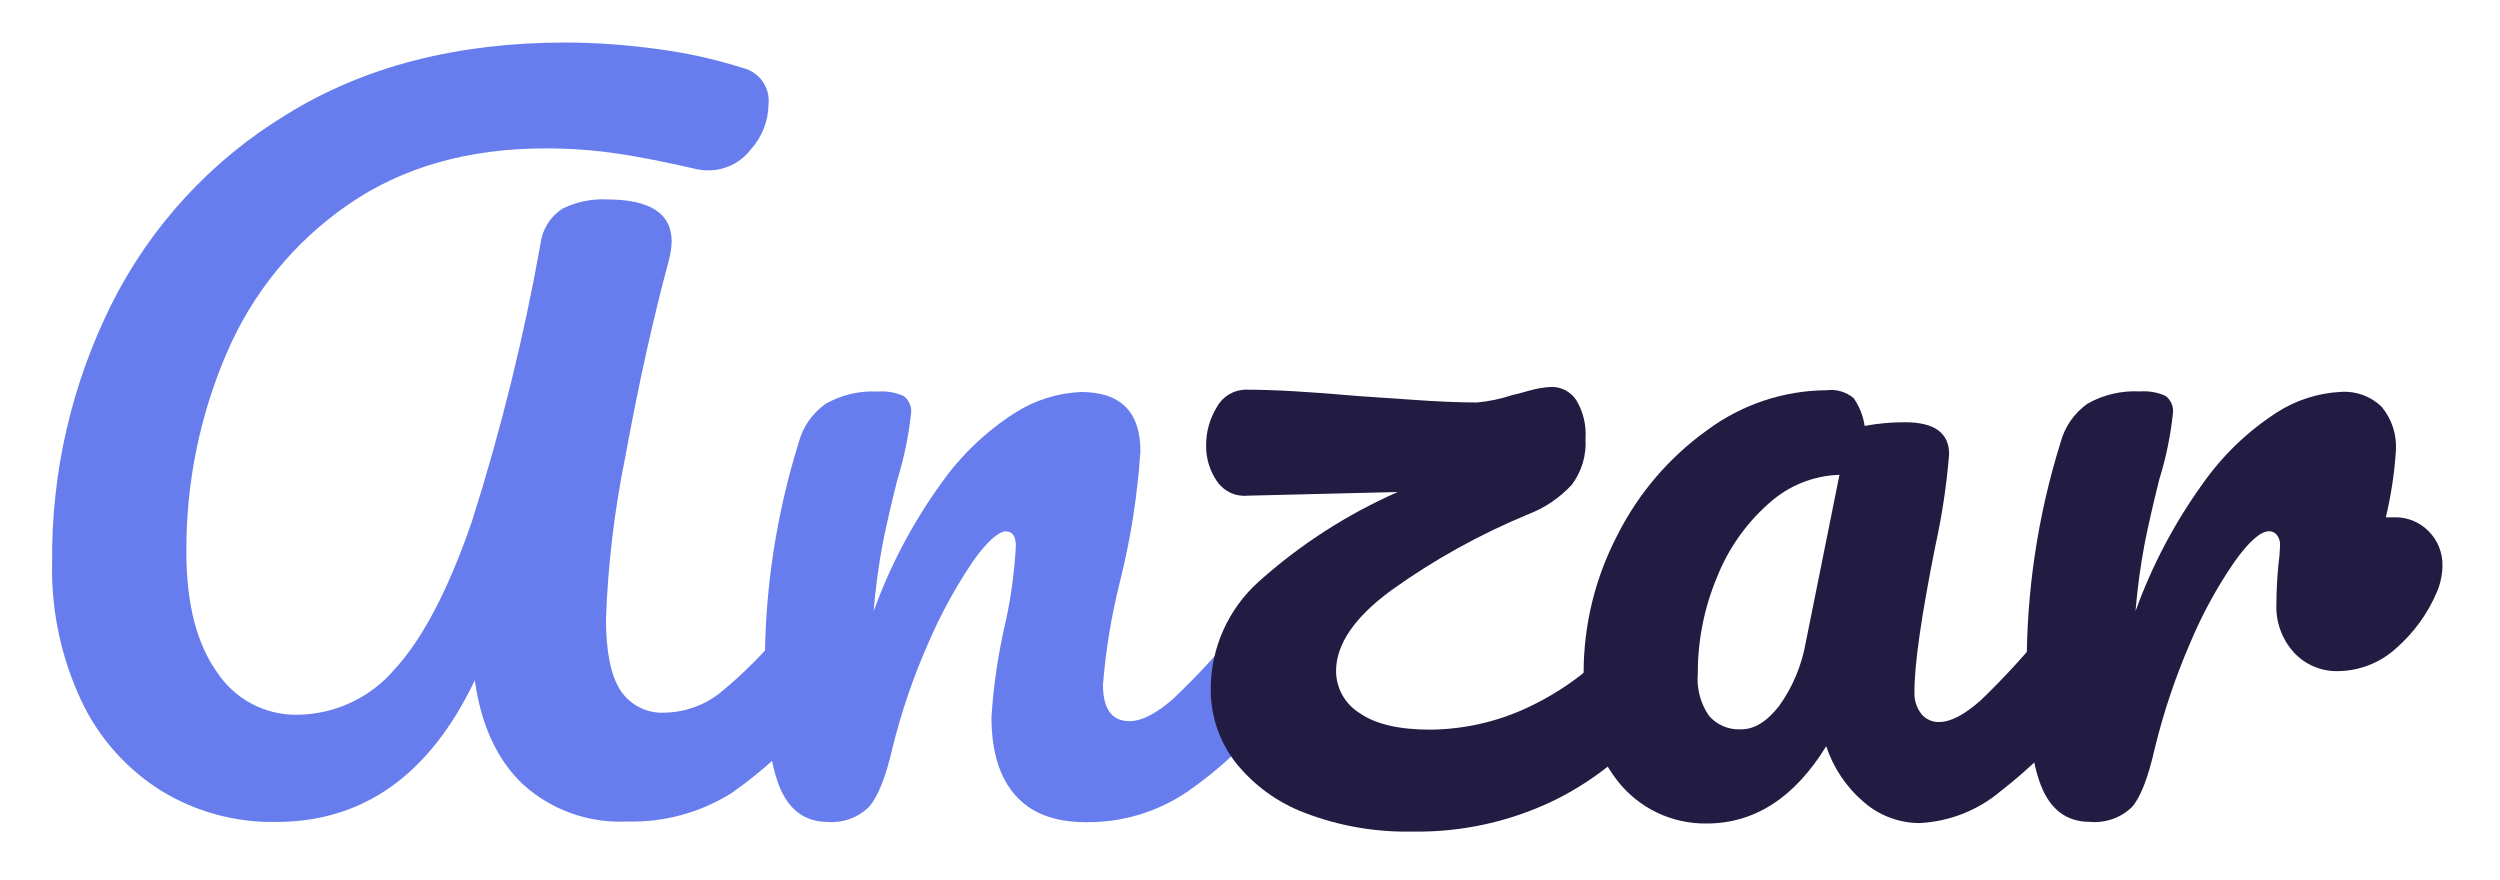
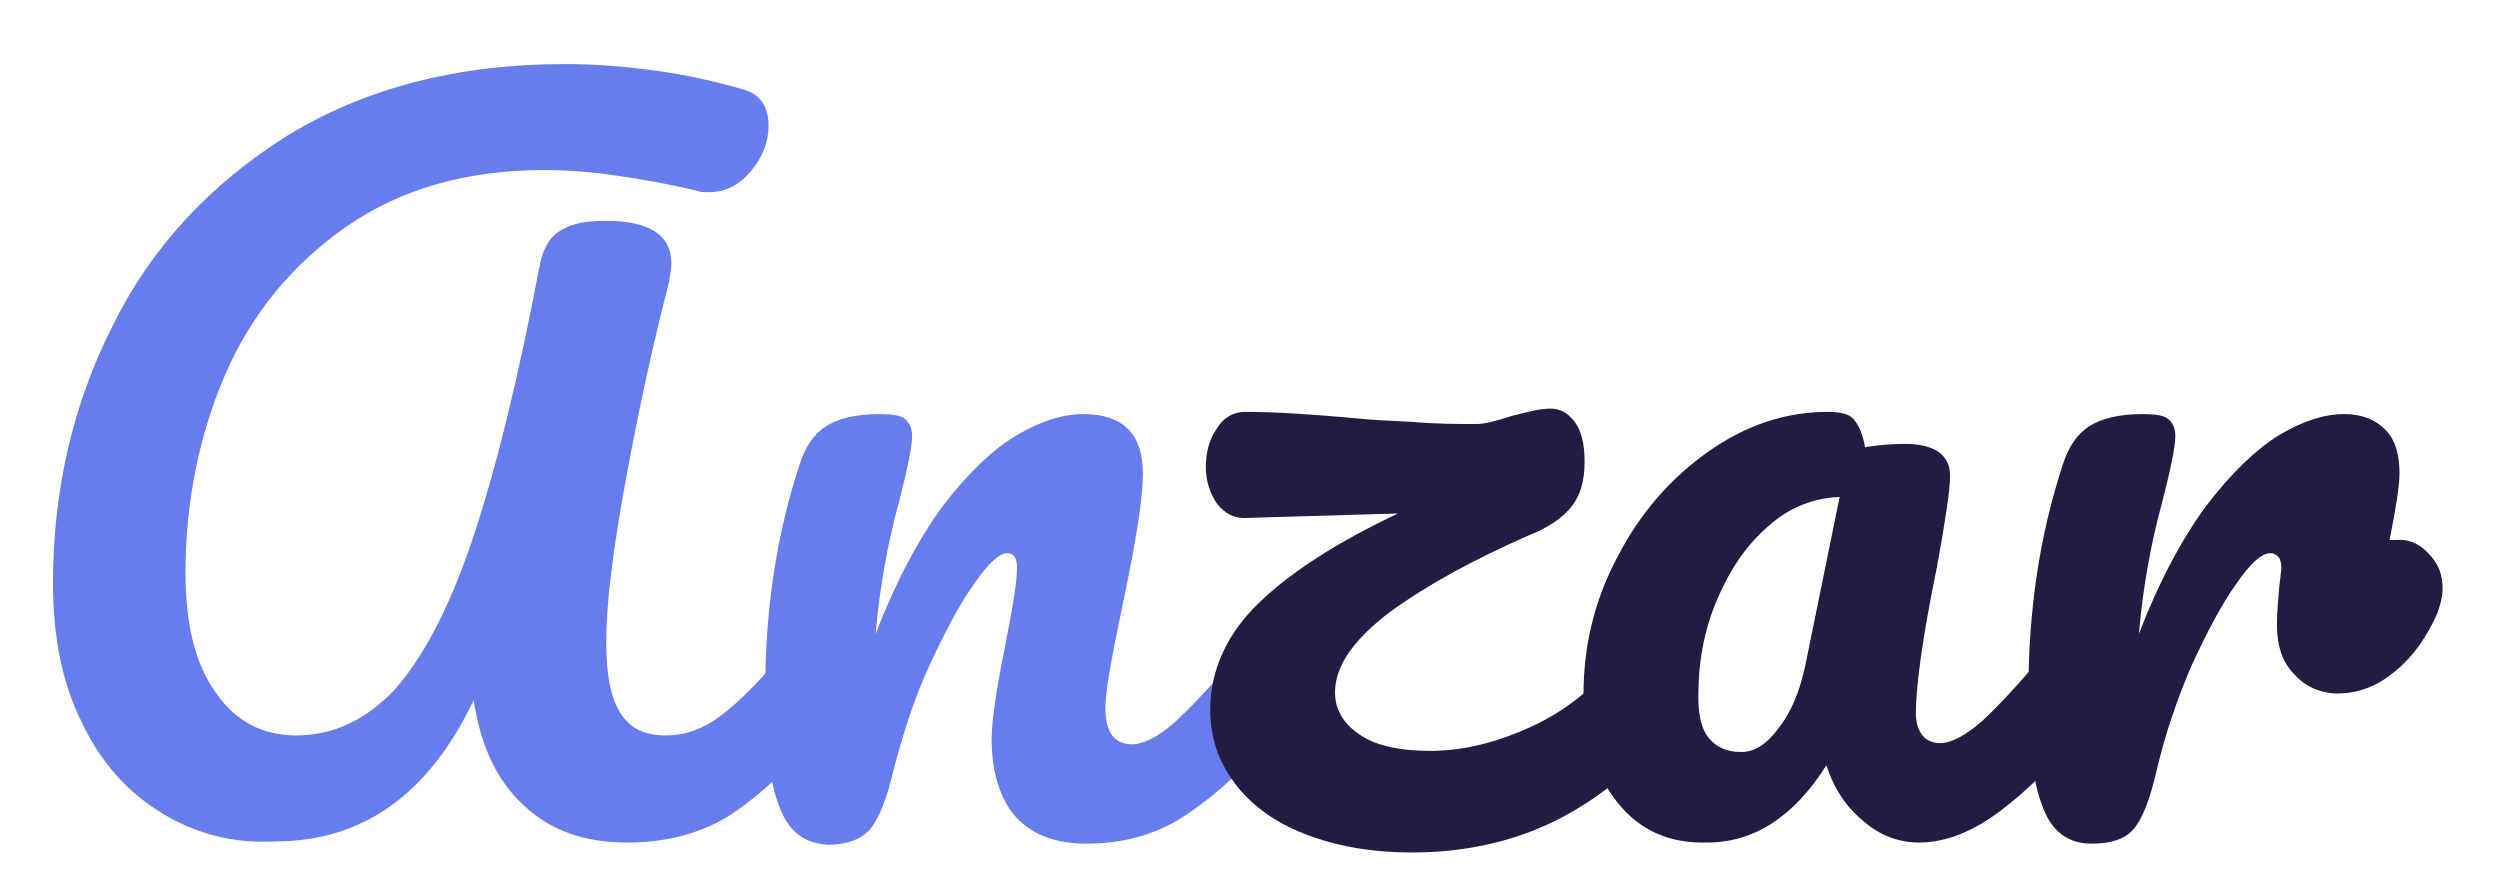
- <svg xmlns="http://www.w3.org/2000/svg" id="Layer_1" data-name="Layer 1" viewBox="0 0 226.41 79.69">
-   <defs>
-     <style>.cls-1{fill:#687ded;}.cls-2{fill:#221c43;}</style>
-   </defs>
-   <path class="cls-1" d="M14.61,71.62a19.29,19.29,0,0,1-7.24-8.15A28,28,0,0,1,4.72,50.85a51.17,51.17,0,0,1,5.38-23.3A42.15,42.15,0,0,1,26,10.34q10.5-6.49,25.24-6.49a63,63,0,0,1,8.15.57,45.18,45.18,0,0,1,7.9,1.74A3.06,3.06,0,0,1,69.6,9.47,6.2,6.2,0,0,1,68,13.53a4.83,4.83,0,0,1-3.77,1.9,4.75,4.75,0,0,1-1-.08c-2.87-.66-5.33-1.15-7.37-1.45a44.3,44.3,0,0,0-6.45-.46q-10.51,0-17.88,5.09A31.19,31.19,0,0,0,20.52,32a44.81,44.81,0,0,0-3.64,18q0,7,2.78,10.88a8.52,8.52,0,0,0,7.24,3.85,11.72,11.72,0,0,0,8.85-4.13q3.81-4.14,7-13.41a197.92,197.92,0,0,0,6.21-25.16,4.37,4.37,0,0,1,2-3.14,8.16,8.16,0,0,1,4-.83q5.87,0,5.87,3.81a7.25,7.25,0,0,1-.24,1.65q-2.16,8-3.94,17.75a90,90,0,0,0-1.77,14.77q0,4.47,1.32,6.5a4.5,4.5,0,0,0,4,2,8.32,8.32,0,0,0,5-1.78,40.27,40.27,0,0,0,6-6.08,2.9,2.9,0,0,1,2.24-1.16,1.91,1.91,0,0,1,1.69,1,5.06,5.06,0,0,1,.63,2.73,7.8,7.8,0,0,1-1.58,5.13,37.42,37.42,0,0,1-7.94,7.45,16.94,16.94,0,0,1-9.52,2.57,13.06,13.06,0,0,1-9.35-3.36Q43.86,67.73,43,61.61q-6.12,12.83-18,12.83A19.27,19.27,0,0,1,14.61,71.62Z" />
-   <path class="cls-1" d="M70.55,71.13c-.86-2.21-1.28-5.74-1.28-10.6a67.46,67.46,0,0,1,3.06-20.44,6.27,6.27,0,0,1,2.44-3.52,8.66,8.66,0,0,1,4.76-1.11,4.78,4.78,0,0,1,2.32.41,1.71,1.71,0,0,1,.66,1.57,32.06,32.06,0,0,1-1.24,6q-.84,3.32-1.33,5.79a59.93,59.93,0,0,0-.82,6.13,47.05,47.05,0,0,1,6.12-11.59,24,24,0,0,1,6.66-6.37,12.1,12.1,0,0,1,6-1.9q5.38,0,5.38,5.38a66.93,66.93,0,0,1-1.82,11.67A57,57,0,0,0,99.89,62c0,2.21.8,3.31,2.4,3.31,1.1,0,2.41-.67,3.93-2a67.62,67.62,0,0,0,6.08-6.57,2.88,2.88,0,0,1,2.23-1.16,1.91,1.91,0,0,1,1.7,1,5.16,5.16,0,0,1,.62,2.73,7.58,7.58,0,0,1-1.57,5.13,36.07,36.07,0,0,1-7.66,7.2,16,16,0,0,1-9.31,2.82q-4.22,0-6.37-2.45t-2.15-7.07A52.08,52.08,0,0,1,91,56.64,42.51,42.51,0,0,0,92,49.44c0-.88-.31-1.32-.92-1.32s-1.72.92-3,2.77a44.74,44.74,0,0,0-4,7.33,57.27,57.27,0,0,0-3.27,9.59c-.6,2.6-1.31,4.35-2.11,5.26A4.75,4.75,0,0,1,75,74.44C72.88,74.44,71.4,73.33,70.55,71.13Z" />
-   <path class="cls-2" d="M151.48,56.56a5.06,5.06,0,0,1,.63,2.73,8.23,8.23,0,0,1-1.58,5.13,27.66,27.66,0,0,1-9.64,8,28.38,28.38,0,0,1-12.95,2.89,25.62,25.62,0,0,1-9.76-1.69,14.6,14.6,0,0,1-6.34-4.64,10.74,10.74,0,0,1-2.19-6.58A13.06,13.06,0,0,1,114,52.67a47.64,47.64,0,0,1,12.58-8.11L113,44.89a3,3,0,0,1-2.77-1.28,5.6,5.6,0,0,1-1-3.27,6.58,6.58,0,0,1,1-3.52,3,3,0,0,1,2.61-1.53c2.54,0,5.93.2,10.18.58l4.84.33c2.34.17,4.32.25,5.92.25a14.24,14.24,0,0,0,3.14-.66c.28-.06.81-.19,1.61-.42a8.38,8.38,0,0,1,2-.33,2.66,2.66,0,0,1,2.2,1.16,6,6,0,0,1,.86,3.56,6.26,6.26,0,0,1-1.24,4.14,10.44,10.44,0,0,1-3.89,2.65A61.69,61.69,0,0,0,126,53.46q-5,3.67-5,7.32a4.49,4.49,0,0,0,2.15,3.81c1.44,1,3.56,1.49,6.38,1.49A21.25,21.25,0,0,0,139,63.76a25.18,25.18,0,0,0,8.56-7,2.9,2.9,0,0,1,2.24-1.16A1.91,1.91,0,0,1,151.48,56.56Z" />
-   <path class="cls-2" d="M146.48,70.71A14.88,14.88,0,0,1,143.42,61a26.89,26.89,0,0,1,3.06-12.54,26.12,26.12,0,0,1,8.15-9.52,18.37,18.37,0,0,1,10.8-3.6,3.21,3.21,0,0,1,2.44.71,5.87,5.87,0,0,1,1,2.52,19.59,19.59,0,0,1,3.65-.33q4,0,4,2.89a61.59,61.59,0,0,1-1.24,8.28q-1.91,9.53-1.9,13.24a3,3,0,0,0,.62,2,2,2,0,0,0,1.61.74c1.05,0,2.32-.67,3.81-2a71.05,71.05,0,0,0,6-6.57,2.88,2.88,0,0,1,2.23-1.16,1.91,1.91,0,0,1,1.7,1,5.16,5.16,0,0,1,.62,2.73,7.58,7.58,0,0,1-1.57,5.13,42,42,0,0,1-7.2,7.12,12.31,12.31,0,0,1-7.37,2.9,7.71,7.71,0,0,1-5-1.87,11.26,11.26,0,0,1-3.44-5.09q-4.31,7-10.84,7A10.07,10.07,0,0,1,146.48,70.71Zm14.65-6.78a14.09,14.09,0,0,0,2.4-5.71L166.59,43a10,10,0,0,0-6.42,2.61,17.51,17.51,0,0,0-4.67,6.66A22.39,22.39,0,0,0,153.76,61a5.88,5.88,0,0,0,1,3.81,3.55,3.55,0,0,0,2.86,1.24C158.86,66.08,160,65.36,161.13,63.93Z" />
-   <path class="cls-2" d="M219.92,48.08a4.3,4.3,0,0,1,1.28,3.18,6.28,6.28,0,0,1-.49,2.32A14,14,0,0,1,217,58.71a7.91,7.91,0,0,1-5.29,2.07,5.27,5.27,0,0,1-3.93-1.65,6.14,6.14,0,0,1-1.62-4.47c0-1,.06-2.18.17-3.4a17.18,17.18,0,0,0,.16-1.82,1.43,1.43,0,0,0-.29-1,.89.89,0,0,0-.7-.33c-.77,0-1.82.92-3.14,2.77a40.59,40.59,0,0,0-4,7.33,59,59,0,0,0-3.22,9.59q-.91,4-2.07,5.3a4.85,4.85,0,0,1-3.81,1.33c-2.1,0-3.57-1.11-4.43-3.31s-1.28-5.74-1.28-10.6a67.46,67.46,0,0,1,3.06-20.44,6.27,6.27,0,0,1,2.44-3.52,8.66,8.66,0,0,1,4.76-1.11,4.73,4.73,0,0,1,2.32.41,1.71,1.71,0,0,1,.66,1.57,31.2,31.2,0,0,1-1.24,6q-.83,3.32-1.32,5.79a59.62,59.62,0,0,0-.83,6.13,47.05,47.05,0,0,1,6.12-11.59,24.3,24.3,0,0,1,6.62-6.37,11.8,11.8,0,0,1,5.88-1.9,4.79,4.79,0,0,1,3.68,1.36,5.64,5.64,0,0,1,1.28,4,35.79,35.79,0,0,1-.91,6h.75A4.2,4.2,0,0,1,219.92,48.08Z" />
+ <svg xmlns="http://www.w3.org/2000/svg" version="1.1" id="Layer_1" x="0px" y="0px" viewBox="0 0 226.4 79.7" style="enable-background:new 0 0 226.4 79.7;" xml:space="preserve">
+   <style type="text/css">
+ 	.st0{fill:#687DED;}
+ 	.st1{fill:#221C43;}
+ </style>
+   <path class="st0" d="M14.6,73.6c-3.1-1.9-5.5-4.6-7.2-8.2c-1.8-3.6-2.6-7.8-2.6-12.6c0-8.4,1.8-16.2,5.4-23.3  C13.7,22.4,19,16.7,26,12.3C33,8,41.4,5.8,51.2,5.8c2.5,0,5.3,0.2,8.2,0.6c2.9,0.4,5.5,1,7.9,1.7c1.5,0.4,2.3,1.5,2.3,3.3  c0,1.4-0.5,2.8-1.6,4.1c-1.1,1.3-2.3,1.9-3.8,1.9c-0.4,0-0.8,0-1-0.1c-2.9-0.7-5.3-1.1-7.4-1.4c-2-0.3-4.2-0.5-6.5-0.5  c-7,0-13,1.7-17.9,5.1c-4.9,3.4-8.6,7.9-11,13.4c-2.4,5.6-3.6,11.6-3.6,18c0,4.7,0.9,8.3,2.8,10.9c1.8,2.6,4.3,3.8,7.2,3.8  c3.4,0,6.3-1.4,8.9-4.1c2.5-2.8,4.9-7.2,7-13.4c2.1-6.2,4.2-14.6,6.2-25.2c0.3-1.5,1-2.6,2-3.1c1-0.6,2.3-0.8,4-0.8  c3.9,0,5.9,1.3,5.9,3.8c0,0.4-0.1,1-0.2,1.7c-1.4,5.4-2.7,11.3-3.9,17.8c-1.2,6.5-1.8,11.4-1.8,14.8c0,3,0.4,5.1,1.3,6.5  c0.9,1.4,2.2,2,4.1,2c1.8,0,3.4-0.6,5-1.8c1.6-1.2,3.6-3.2,6-6.1c0.7-0.8,1.4-1.2,2.2-1.2c0.7,0,1.3,0.3,1.7,1  c0.4,0.7,0.6,1.6,0.6,2.7c0,2.2-0.5,3.9-1.6,5.1c-2.7,3.3-5.4,5.7-7.9,7.4c-2.6,1.7-5.8,2.6-9.5,2.6c-3.9,0-7-1.1-9.4-3.4  c-2.4-2.2-3.9-5.4-4.5-9.5c-4.1,8.6-10.1,12.8-18,12.8C21.1,76.4,17.7,75.5,14.6,73.6z" />
+   <path class="st0" d="M70.6,73.1c-0.9-2.2-1.3-5.7-1.3-10.6c0-7.2,1-14,3.1-20.4c0.5-1.6,1.3-2.8,2.4-3.5c1.1-0.7,2.7-1.1,4.8-1.1  c1.1,0,1.9,0.1,2.3,0.4c0.4,0.3,0.7,0.8,0.7,1.6c0,0.9-0.4,2.9-1.2,6c-0.6,2.2-1,4.1-1.3,5.8c-0.3,1.7-0.6,3.7-0.8,6.1  c1.8-4.7,3.9-8.6,6.1-11.6c2.3-3,4.5-5.1,6.7-6.4c2.2-1.3,4.2-1.9,6-1.9c3.6,0,5.4,1.8,5.4,5.4c0,2.2-0.6,6-1.8,11.7  c-1,4.8-1.6,8-1.6,9.5c0,2.2,0.8,3.3,2.4,3.3c1.1,0,2.4-0.7,3.9-2c1.5-1.4,3.5-3.5,6.1-6.6c0.7-0.8,1.4-1.2,2.2-1.2  c0.7,0,1.3,0.3,1.7,1c0.4,0.7,0.6,1.6,0.6,2.7c0,2.2-0.5,3.9-1.6,5.1c-2.4,2.9-4.9,5.3-7.7,7.2c-2.7,1.9-5.8,2.8-9.3,2.8  c-2.8,0-4.9-0.8-6.4-2.4c-1.4-1.6-2.2-4-2.2-7.1c0-1.5,0.4-4.3,1.2-8.3c0.7-3.5,1.1-5.9,1.1-7.2c0-0.9-0.3-1.3-0.9-1.3  c-0.7,0-1.7,0.9-3,2.8c-1.3,1.8-2.6,4.3-4,7.3c-1.4,3-2.4,6.2-3.3,9.6c-0.6,2.6-1.3,4.3-2.1,5.3c-0.8,0.9-2.1,1.4-3.8,1.4  C72.9,76.4,71.4,75.3,70.6,73.1z" />
+   <path class="st1" d="M151.5,58.6c0.4,0.7,0.6,1.6,0.6,2.7c0,2-0.5,3.8-1.6,5.1c-2.6,3.4-5.8,6-9.6,7.9c-3.8,1.9-8.2,2.9-13,2.9  c-3.8,0-7-0.6-9.8-1.7c-2.8-1.1-4.9-2.7-6.3-4.6c-1.5-2-2.2-4.2-2.2-6.6c0-3.6,1.5-6.9,4.4-9.7c2.9-2.8,7.1-5.5,12.6-8.1L113,46.9  c-1.2,0.1-2.1-0.4-2.8-1.3c-0.6-0.9-1-2-1-3.3c0-1.3,0.3-2.5,1-3.5c0.6-1,1.5-1.5,2.6-1.5c2.5,0,5.9,0.2,10.2,0.6  c0.9,0.1,2.5,0.2,4.8,0.3c2.3,0.2,4.3,0.2,5.9,0.2c0.6,0,1.6-0.2,3.1-0.7c0.3-0.1,0.8-0.2,1.6-0.4c0.8-0.2,1.5-0.3,2-0.3  c0.9,0,1.6,0.4,2.2,1.2c0.6,0.8,0.9,2,0.9,3.6c0,1.8-0.4,3.1-1.2,4.1c-0.8,1-2.1,1.9-3.9,2.6c-5,2.2-9.2,4.5-12.5,6.9  c-3.3,2.5-5,4.9-5,7.3c0,1.5,0.7,2.8,2.2,3.8c1.4,1,3.6,1.5,6.4,1.5c3.1,0,6.2-0.8,9.4-2.3c3.2-1.5,6-3.9,8.6-7  c0.7-0.8,1.4-1.2,2.2-1.2C150.5,57.6,151.1,57.9,151.5,58.6z" />
+   <path class="st1" d="M146.5,72.7c-2-2.5-3.1-5.7-3.1-9.8c0-4.4,1-8.6,3.1-12.5c2-3.9,4.8-7.1,8.2-9.5c3.4-2.4,7-3.6,10.8-3.6  c1.2,0,2,0.2,2.4,0.7c0.4,0.5,0.8,1.3,1,2.5c1.2-0.2,2.4-0.3,3.6-0.3c2.7,0,4.1,1,4.1,2.9c0,1.2-0.4,3.9-1.2,8.3  c-1.3,6.3-1.9,10.8-1.9,13.2c0,0.8,0.2,1.5,0.6,2c0.4,0.5,1,0.7,1.6,0.7c1,0,2.3-0.7,3.8-2c1.5-1.4,3.5-3.5,6-6.6  c0.7-0.8,1.4-1.2,2.2-1.2c0.7,0,1.3,0.3,1.7,1s0.6,1.6,0.6,2.7c0,2.2-0.5,3.9-1.6,5.1c-2.3,2.8-4.7,5.2-7.2,7.1  c-2.5,1.9-5,2.9-7.4,2.9c-1.8,0-3.5-0.6-5-1.9c-1.5-1.2-2.7-2.9-3.4-5.1c-2.9,4.6-6.5,7-10.8,7C151.2,76.4,148.5,75.2,146.5,72.7z   M161.1,65.9c1.1-1.4,1.9-3.3,2.4-5.7l3.1-15.2c-2.3,0.1-4.5,0.9-6.4,2.6c-2,1.7-3.5,3.9-4.7,6.7c-1.2,2.8-1.7,5.7-1.7,8.8  c0,1.7,0.3,3,1,3.8c0.7,0.8,1.6,1.2,2.9,1.2C158.9,68.1,160,67.4,161.1,65.9z" />
+   <path class="st1" d="M219.9,50.1c0.9,0.9,1.3,1.9,1.3,3.2c0,0.7-0.2,1.5-0.5,2.3c-0.9,2-2.1,3.8-3.7,5.1c-1.6,1.4-3.4,2.1-5.3,2.1  c-1.5,0-2.9-0.6-3.9-1.7c-1.1-1.1-1.6-2.6-1.6-4.5c0-1,0.1-2.2,0.2-3.4c0.1-0.9,0.2-1.5,0.2-1.8c0-0.4-0.1-0.8-0.3-1  c-0.2-0.2-0.4-0.3-0.7-0.3c-0.8,0-1.8,0.9-3.1,2.8c-1.3,1.8-2.6,4.3-4,7.3c-1.3,3-2.4,6.2-3.2,9.6c-0.6,2.6-1.3,4.4-2.1,5.3  c-0.8,0.9-2,1.3-3.8,1.3c-2.1,0-3.6-1.1-4.4-3.3c-0.9-2.2-1.3-5.7-1.3-10.6c0-7.2,1-14,3.1-20.4c0.5-1.6,1.3-2.8,2.4-3.5  c1.1-0.7,2.7-1.1,4.8-1.1c1.1,0,1.9,0.1,2.3,0.4c0.4,0.3,0.7,0.8,0.7,1.6c0,0.9-0.4,2.9-1.2,6c-0.6,2.2-1,4.1-1.3,5.8  c-0.3,1.7-0.6,3.7-0.8,6.1c1.8-4.7,3.9-8.6,6.1-11.6c2.3-3,4.5-5.1,6.6-6.4c2.2-1.3,4.1-1.9,5.9-1.9c1.6,0,2.8,0.5,3.7,1.4  c0.9,0.9,1.3,2.2,1.3,4c0,1-0.3,3-0.9,6h0.7C218,48.8,219.1,49.2,219.9,50.1z" />
</svg>
